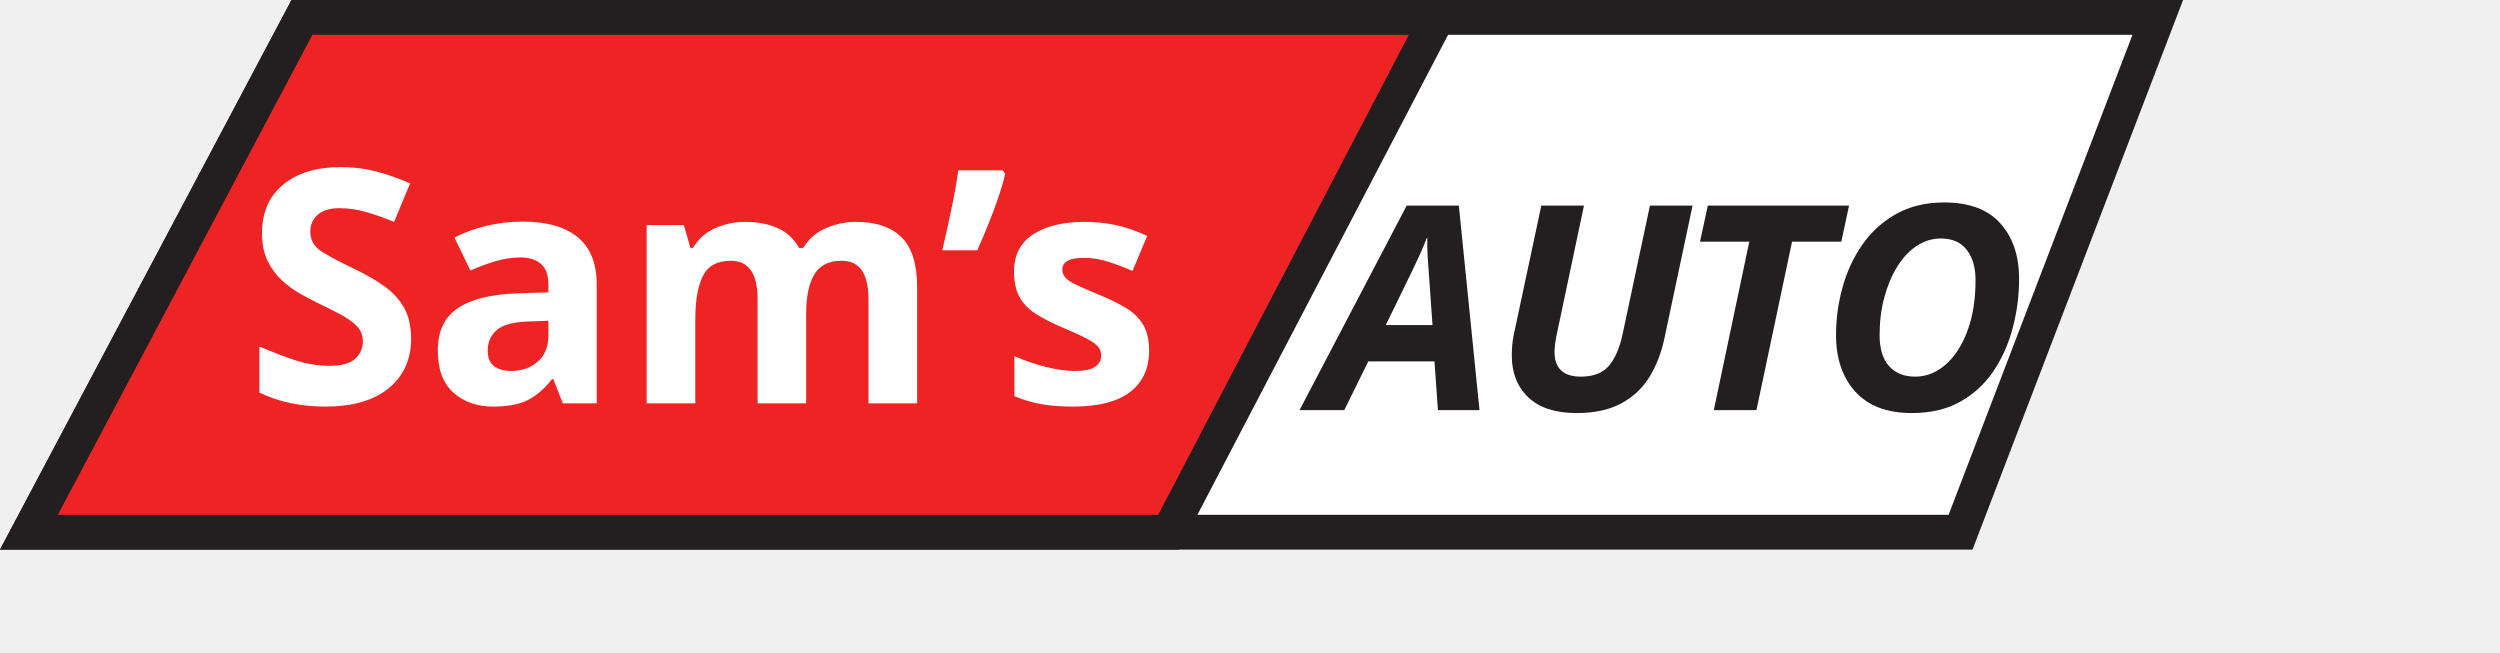
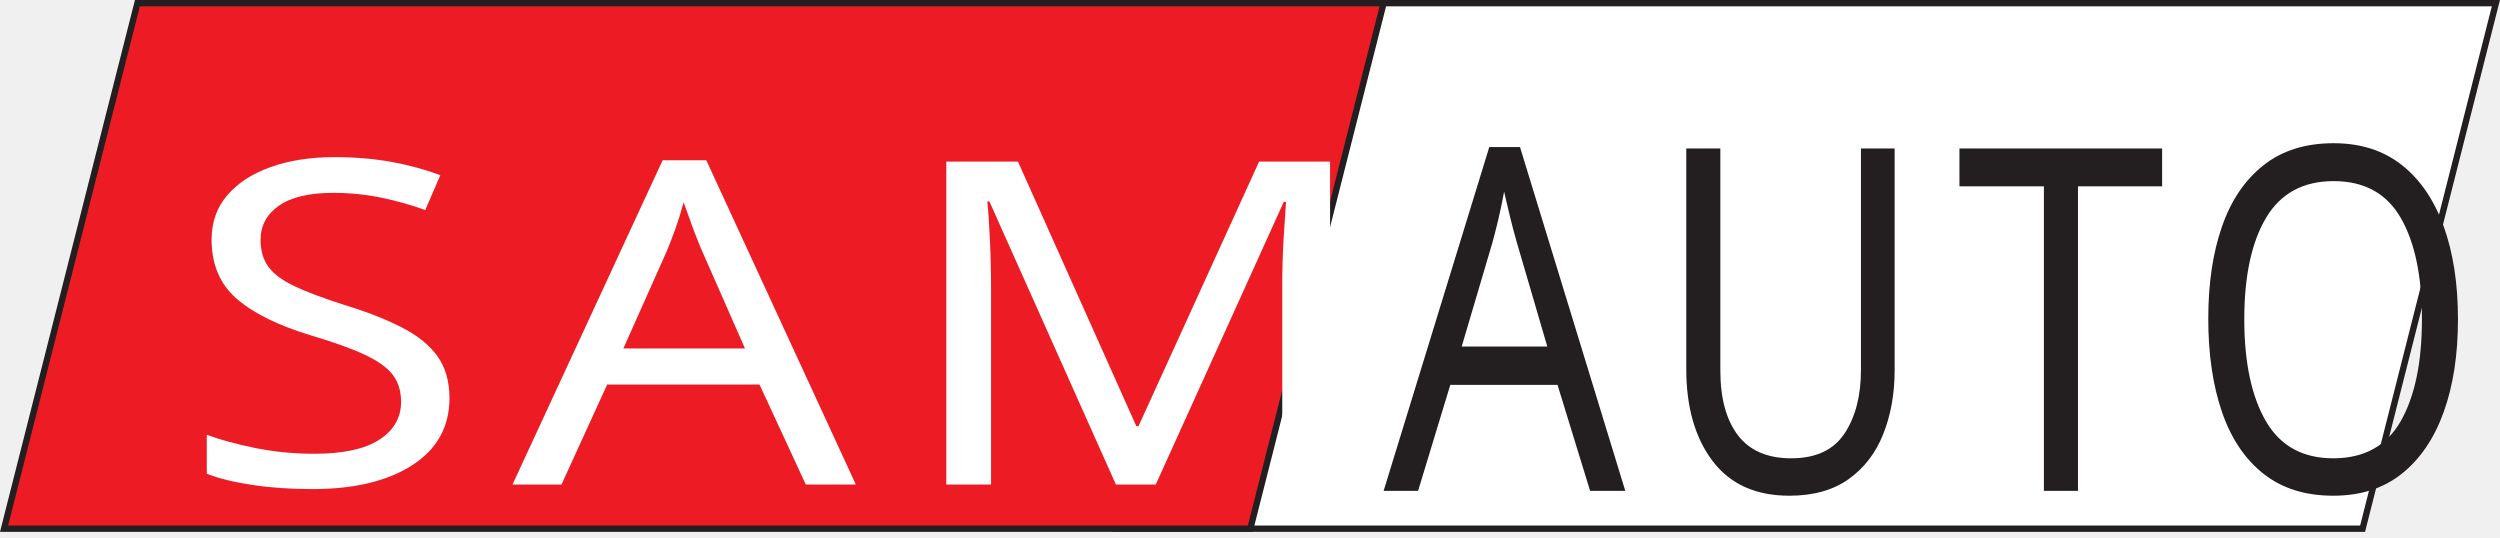
- <svg xmlns="http://www.w3.org/2000/svg" viewBox="0 0 431.24 112.6">
+ <svg xmlns="http://www.w3.org/2000/svg" viewBox="0 0 395.72 85.11">
  <defs>
-     <style>.cls-1,.cls-3{fill:#fff;}.cls-1,.cls-2{stroke:#231f20;stroke-miterlimit:10;stroke-width:6px;}.cls-2{fill:#ee2424;}.cls-3{font-size:56.28px;font-family:FranklinGothic-Heavy, Franklin Gothic Heavy;}.cls-3,.cls-4{font-weight:800;}.cls-4{font-size:49.42px;fill:#231f20;font-family:FranklinGothic-HeavyItalic, Franklin Gothic Heavy;font-style:italic;}.cls-5{letter-spacing:-0.02em;}.cls-6{letter-spacing:0em;}.cls-7{letter-spacing:0em;}</style>
+     <style>.cls-1,.cls-3{fill:#fff;}.cls-1,.cls-2{stroke:#231f20;stroke-miterlimit:10;}.cls-2{fill:#ed1c24;}.cls-3{font-size:71.6px;letter-spacing:0.07em;}.cls-3,.cls-4{font-family:VCROSDMono, VCR OSD Mono;}.cls-4{font-size:75.9px;fill:#231f20;letter-spacing:0.07em;}</style>
  </defs>
  <g id="Layer_2" data-name="Layer 2">
    <g id="Layer_1-2" data-name="Layer 1">
-       <polygon class="cls-1" points="338.19 91.8 4.99 91.8 52.09 3 372.21 3 338.19 91.8" />
-       <polygon class="cls-2" points="201.6 91.8 4.99 91.8 52.09 3 247.97 3 201.6 91.8" />
-       <text class="cls-3" transform="translate(42.15 69.57)">Sam’s</text>
-       <text class="cls-4" transform="translate(227.13 70.75)">
-         <tspan class="cls-5">A</tspan>
-         <tspan class="cls-6" x="30.24" y="0">U</tspan>
-         <tspan class="cls-7" x="62.07" y="0">T</tspan>
-         <tspan x="86.61" y="0">O</tspan>
-       </text>
+       <polygon class="cls-1" points="373.97 83.69 176.71 83.69 197.81 0.5 395.07 0.5 373.97 83.69" />
+       <polygon class="cls-2" points="197.91 83.69 0.64 83.69 21.75 0.5 219.01 0.5 197.91 83.69" />
+       <text class="cls-3" transform="translate(28.38 76.7) scale(1.19 1)">SAM</text>
+       <text class="cls-4" transform="translate(219.01 77.7) scale(0.79 1)">AUTO</text>
    </g>
  </g>
</svg>
